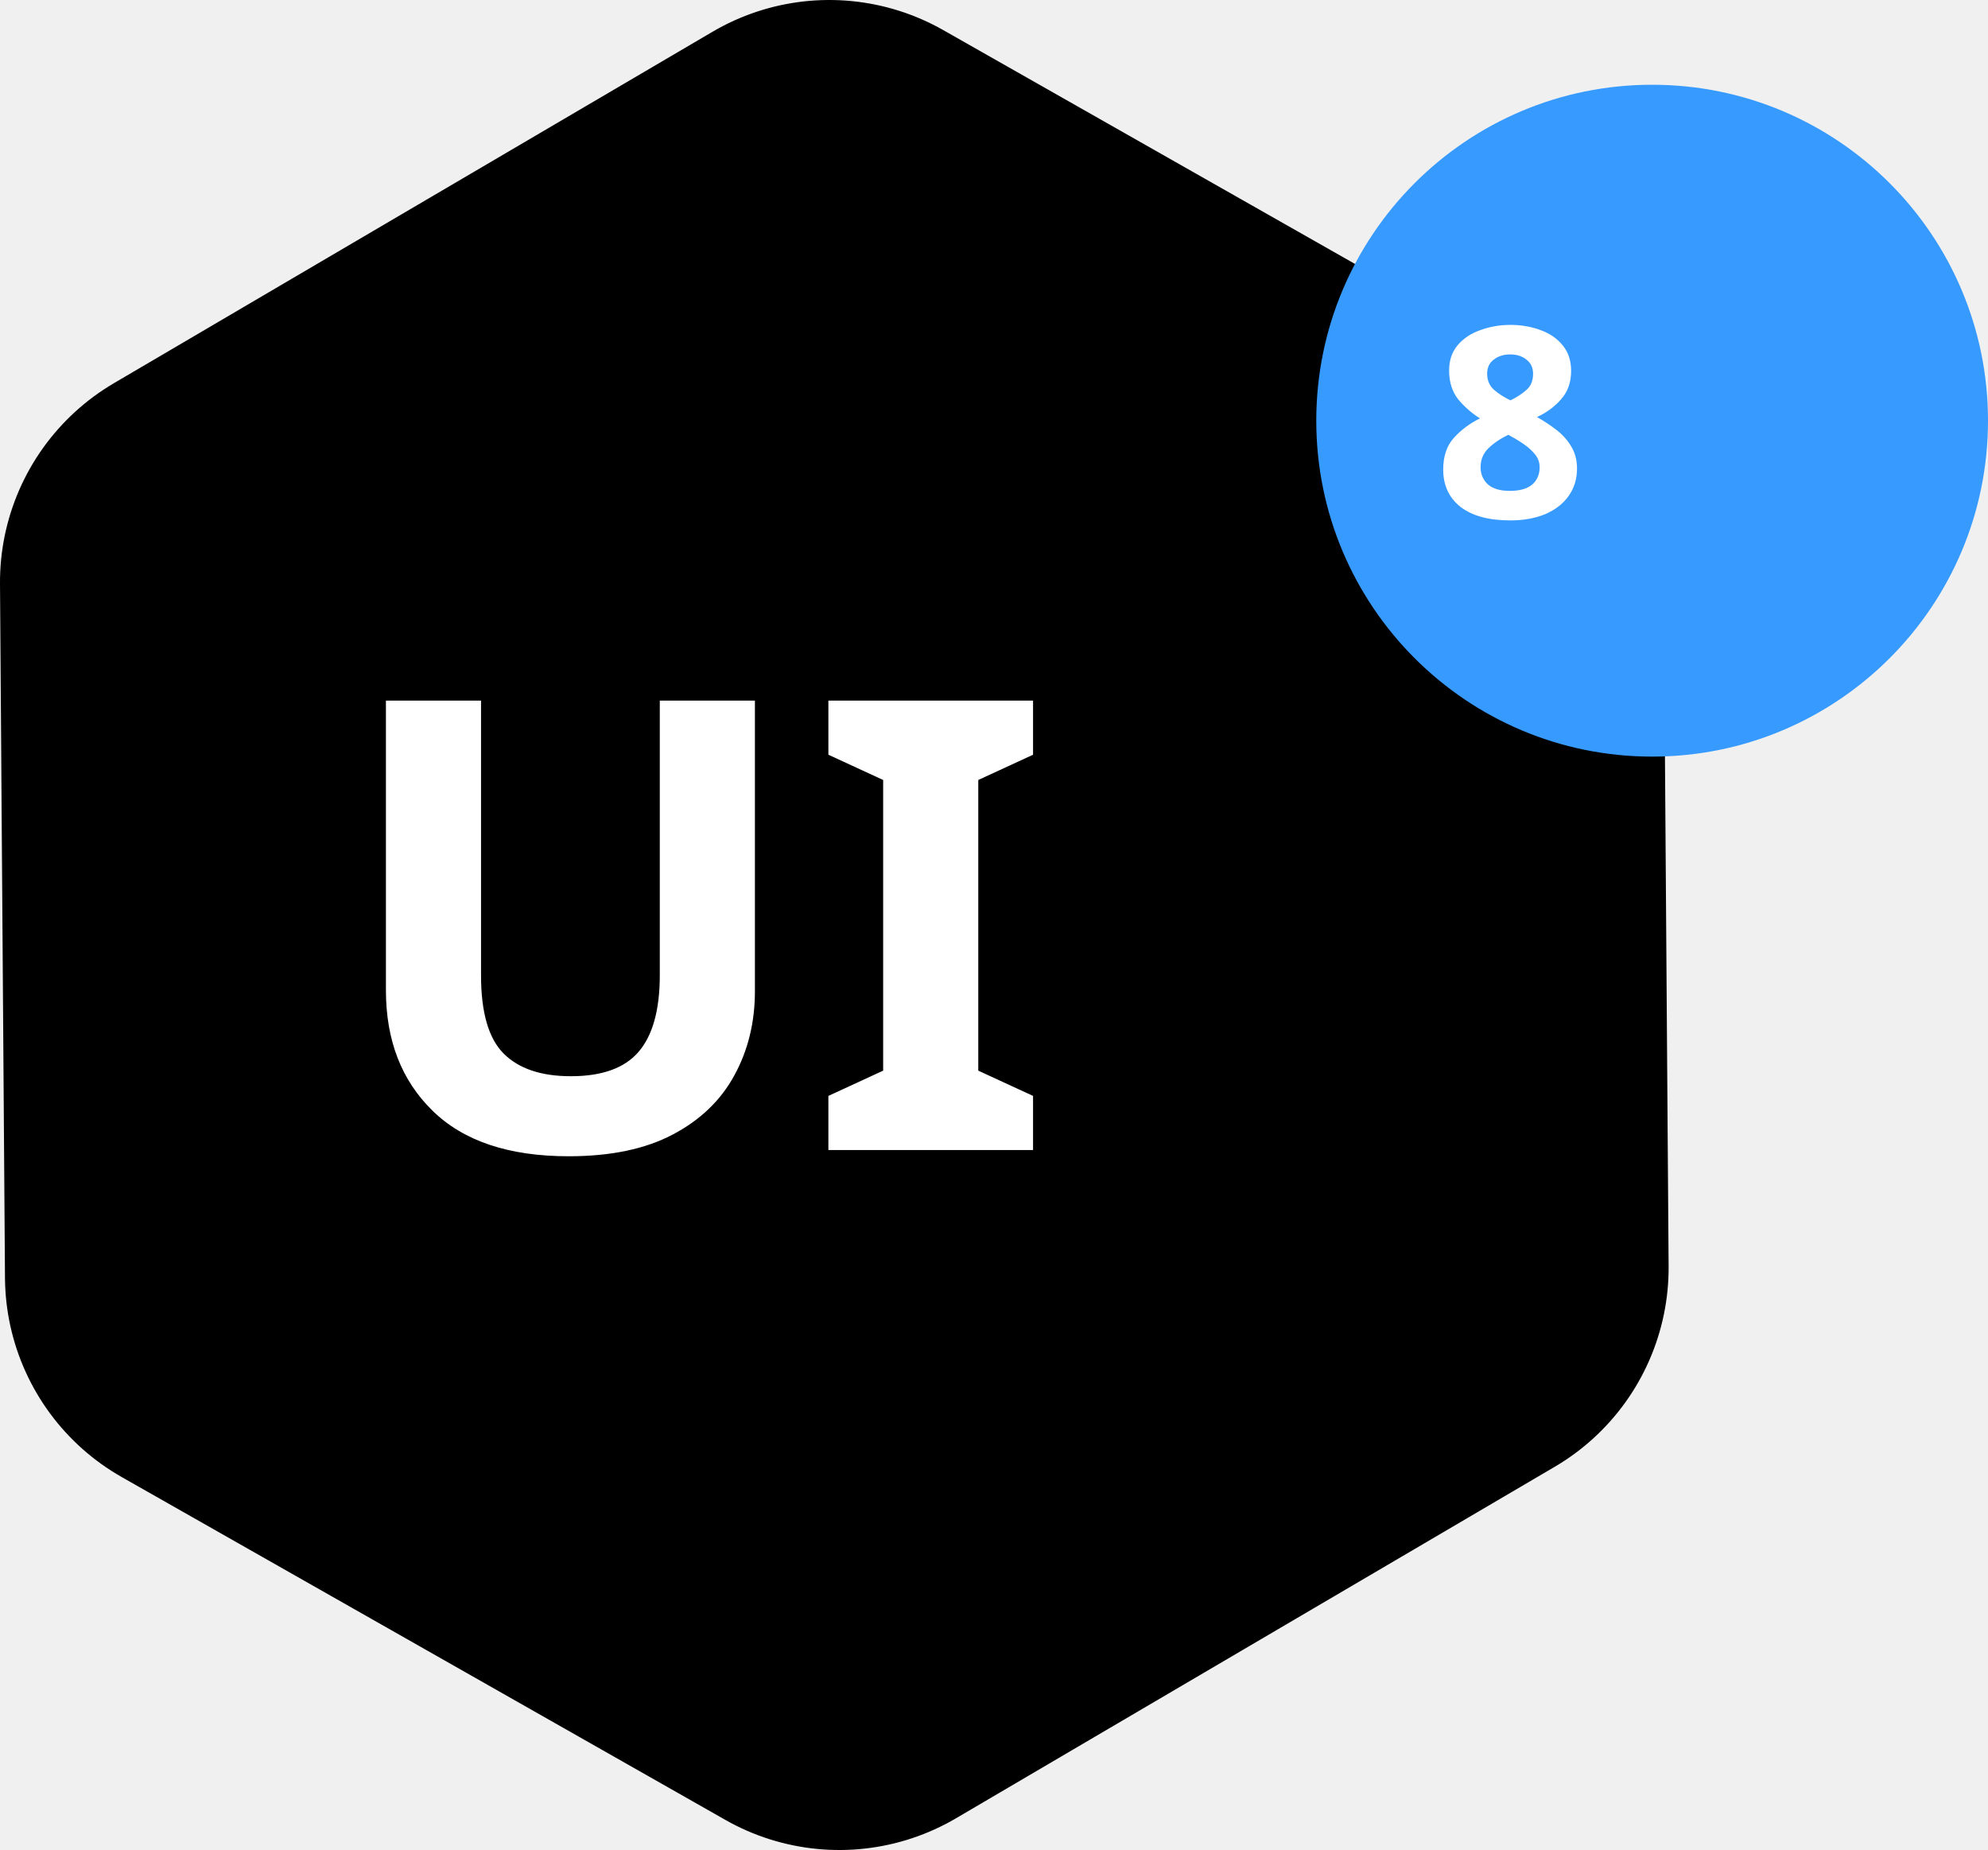
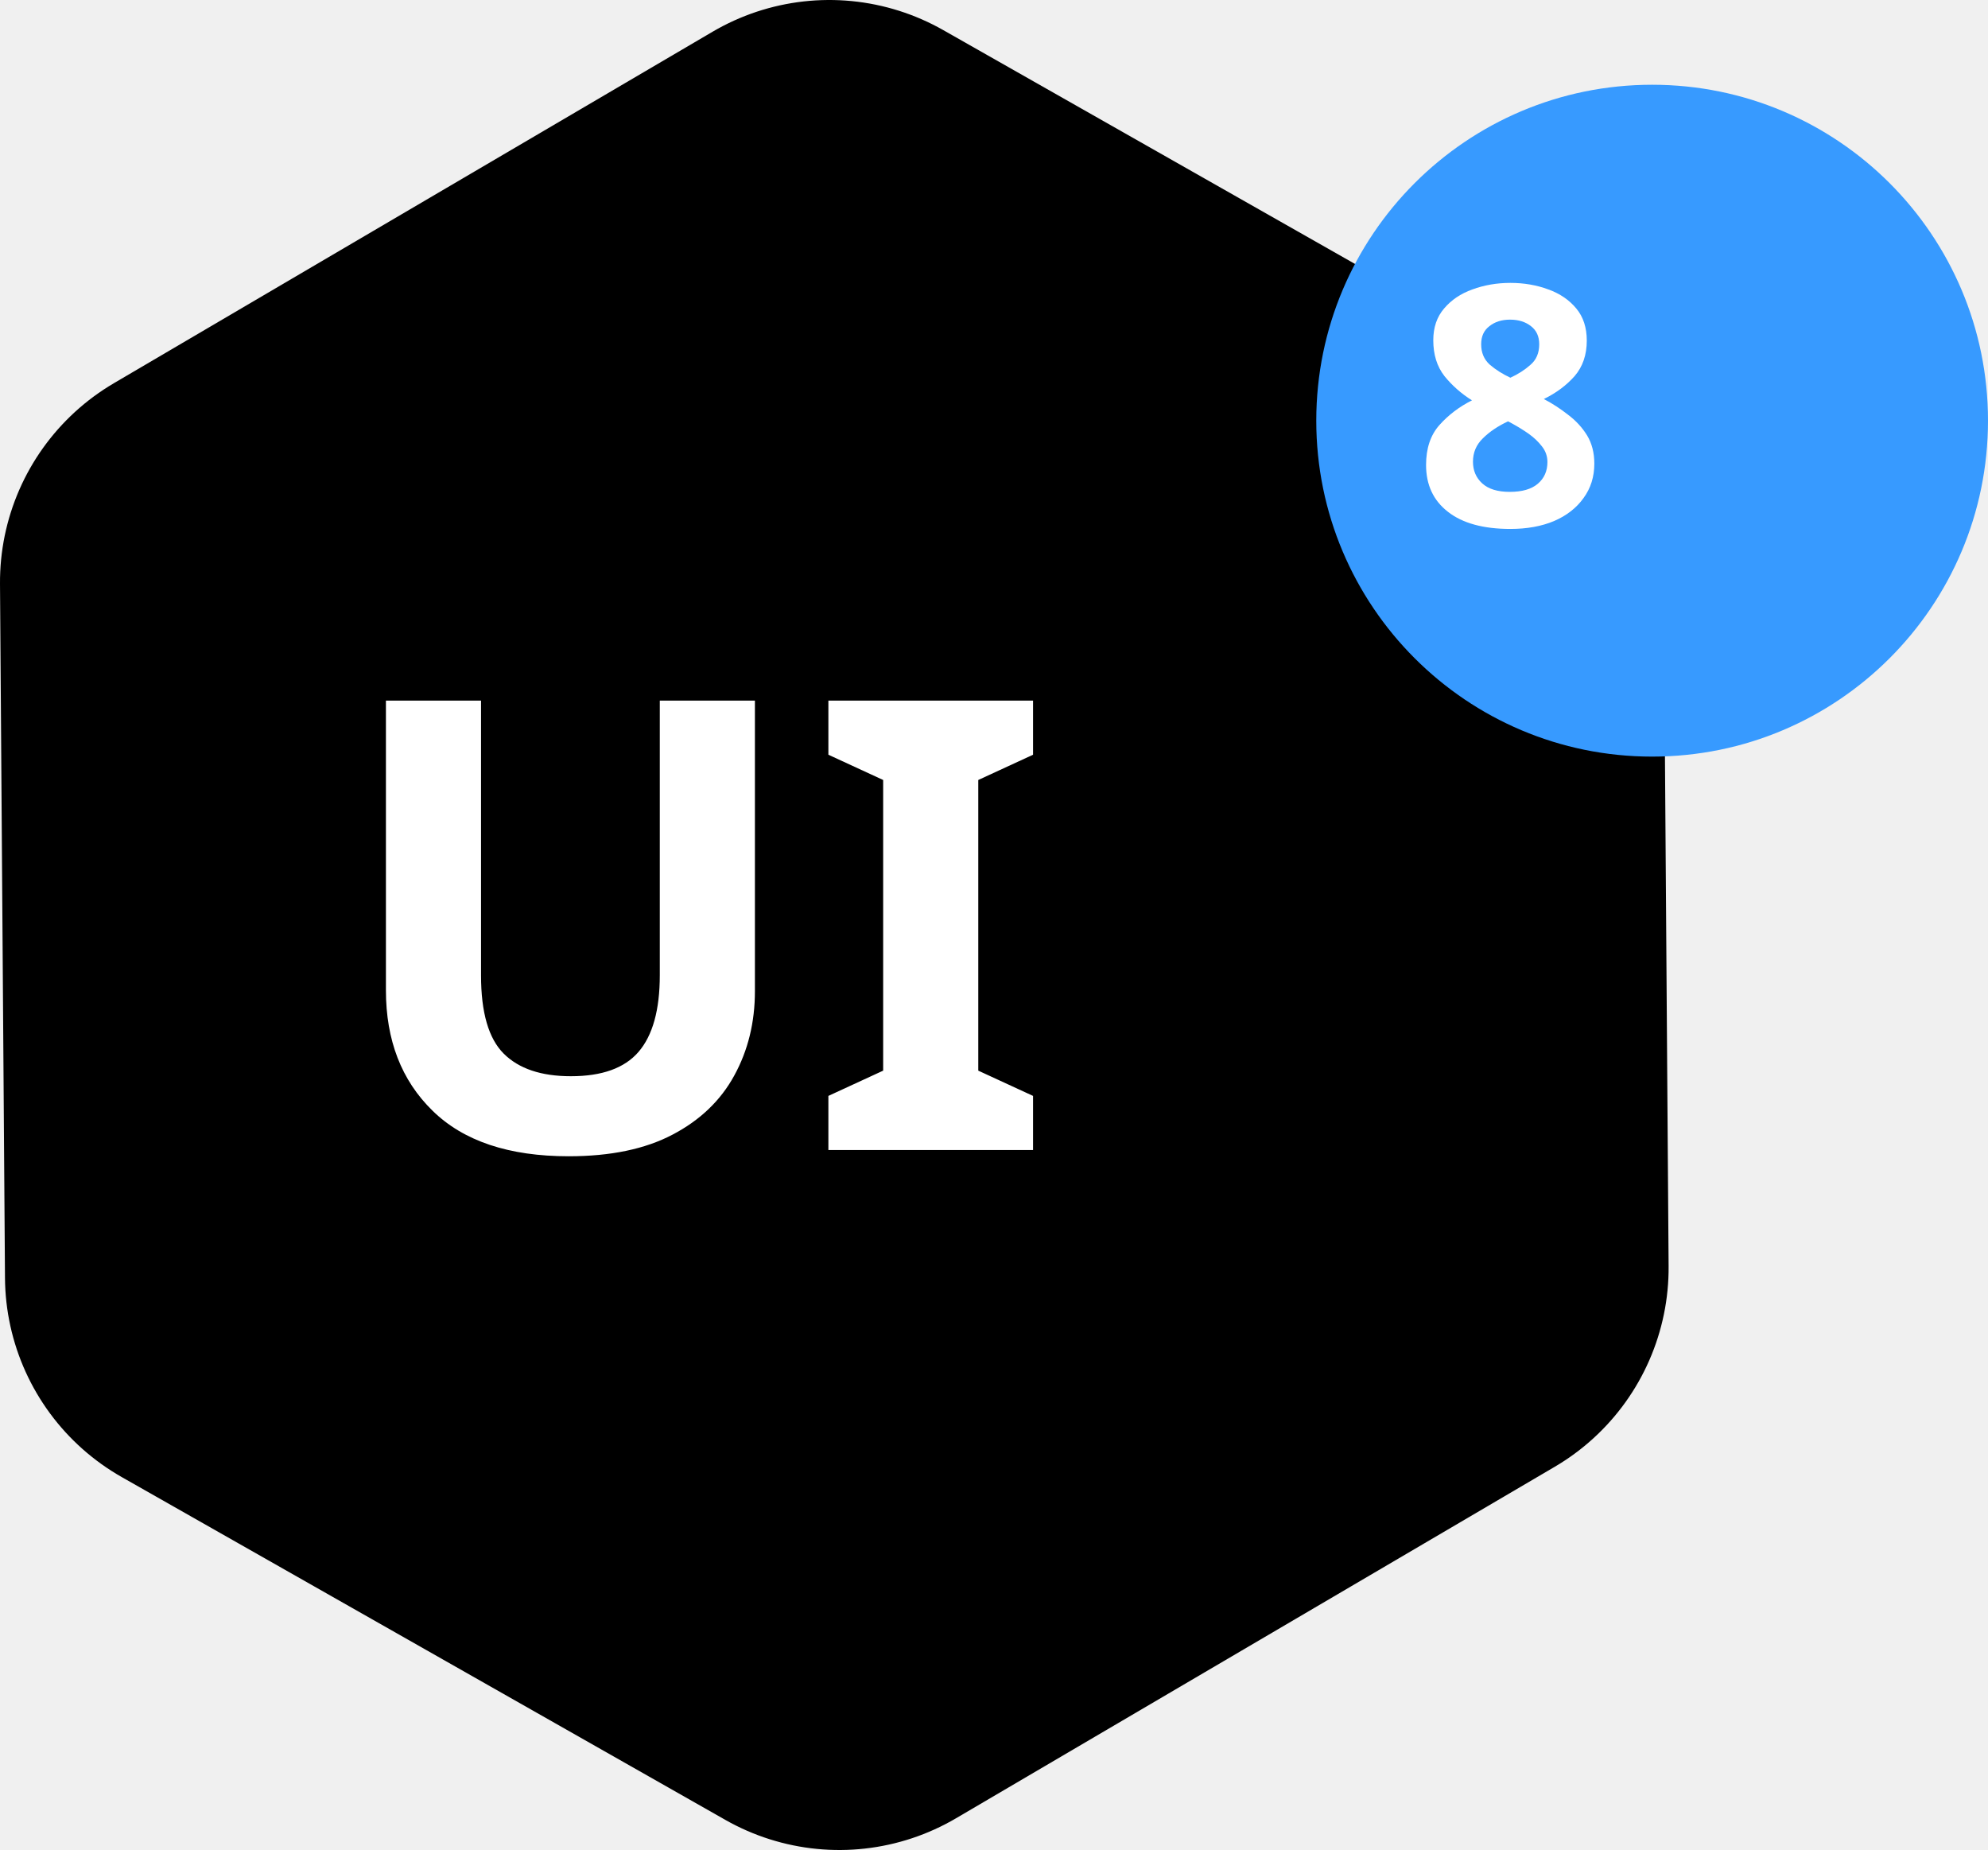
<svg xmlns="http://www.w3.org/2000/svg" id="svg6476" version="1.1" viewBox="0 0 94.705 88.113" height="88.113mm" width="94.705mm">
  <defs id="defs6470" />
  <g transform="translate(-4.295,-202.9634)" id="layer1">
    <path transform="matrix(0.92,-0.54,0.54,0.92,-33,-17)" d="m -32,250 -15.5,26.847 h -31 L -94,250 l 15.5,-26.847 31,0 z" id="path905" style="fill:#000000;fill-opacity:1;stroke:#000000;stroke-width:20.6;stroke-linejoin:round;stroke-miterlimit:4;stroke-dasharray:none;stroke-opacity:1" />
    <text id="text909" y="257.739" x="44.062" style="font-style:normal;font-weight:normal;font-size:10.4px;line-height:1.25;font-family:sans-serif;letter-spacing:0px;word-spacing:0px;fill:#000000;fill-opacity:1;stroke:none;stroke-width:0.26" xml:space="preserve">
      <tspan style="font-style:normal;font-variant:normal;font-weight:bold;font-stretch:normal;font-size:29.99px;font-family:sans-serif;-inkscape-font-specification:'sans-serif Bold';text-align:center;text-anchor:middle;fill:#ffffff;stroke-width:0.26" y="257.739" x="44.062" id="tspan907">UI</tspan>
    </text>
    <flowRoot style="fill:black;fill-opacity:1;stroke:none;font-family:sans-serif;font-style:normal;font-weight:normal;font-size:40px;line-height:1.25;letter-spacing:0px;word-spacing:0px" id="flowRoot23" xml:space="preserve">
      <flowRegion id="flowRegion25">
        <rect y="67.312" x="-123.571" height="168.571" width="187.857" id="rect27" />
      </flowRegion>
      <flowPara id="flowPara29" />
    </flowRoot>
  </g>
  <g transform="translate(-4.295,-5.963386)" id="layer3">
    <circle r="16" cy="26" cx="83" id="path7681" style="opacity:1;fill:#379aff;fill-opacity:1;stroke:none;stroke-width:1.02;stroke-linecap:butt;stroke-linejoin:round;stroke-miterlimit:4;stroke-dasharray:none;stroke-opacity:1;paint-order:markers fill stroke" />
    <text id="text943" y="30.623" x="83.003" style="font-style:normal;font-weight:normal;font-size:10.4px;line-height:1.25;font-family:sans-serif;letter-spacing:0px;word-spacing:0px;fill:#000000;fill-opacity:1;stroke:none;stroke-width:0.26" xml:space="preserve">
-       <tspan style="font-style:normal;font-variant:normal;font-weight:bold;font-stretch:normal;font-size:12.7px;font-family:sans-serif;-inkscape-font-specification:'sans-serif Bold';text-align:center;text-anchor:middle;fill:#ffffff;stroke-width:0.26" y="30.623" x="83.003" id="tspan941">8</tspan>
+       <tspan style="font-style:normal;font-variant:normal;font-weight:bold;font-stretch:normal;font-size:16px;font-family:sans-serif;-inkscape-font-specification:'sans-serif Bold';text-align:center;text-anchor:middle;fill:#ffffff;stroke-width:0.26" y="31" x="83.003" id="tspan941">8</tspan>
    </text>
  </g>
</svg>
